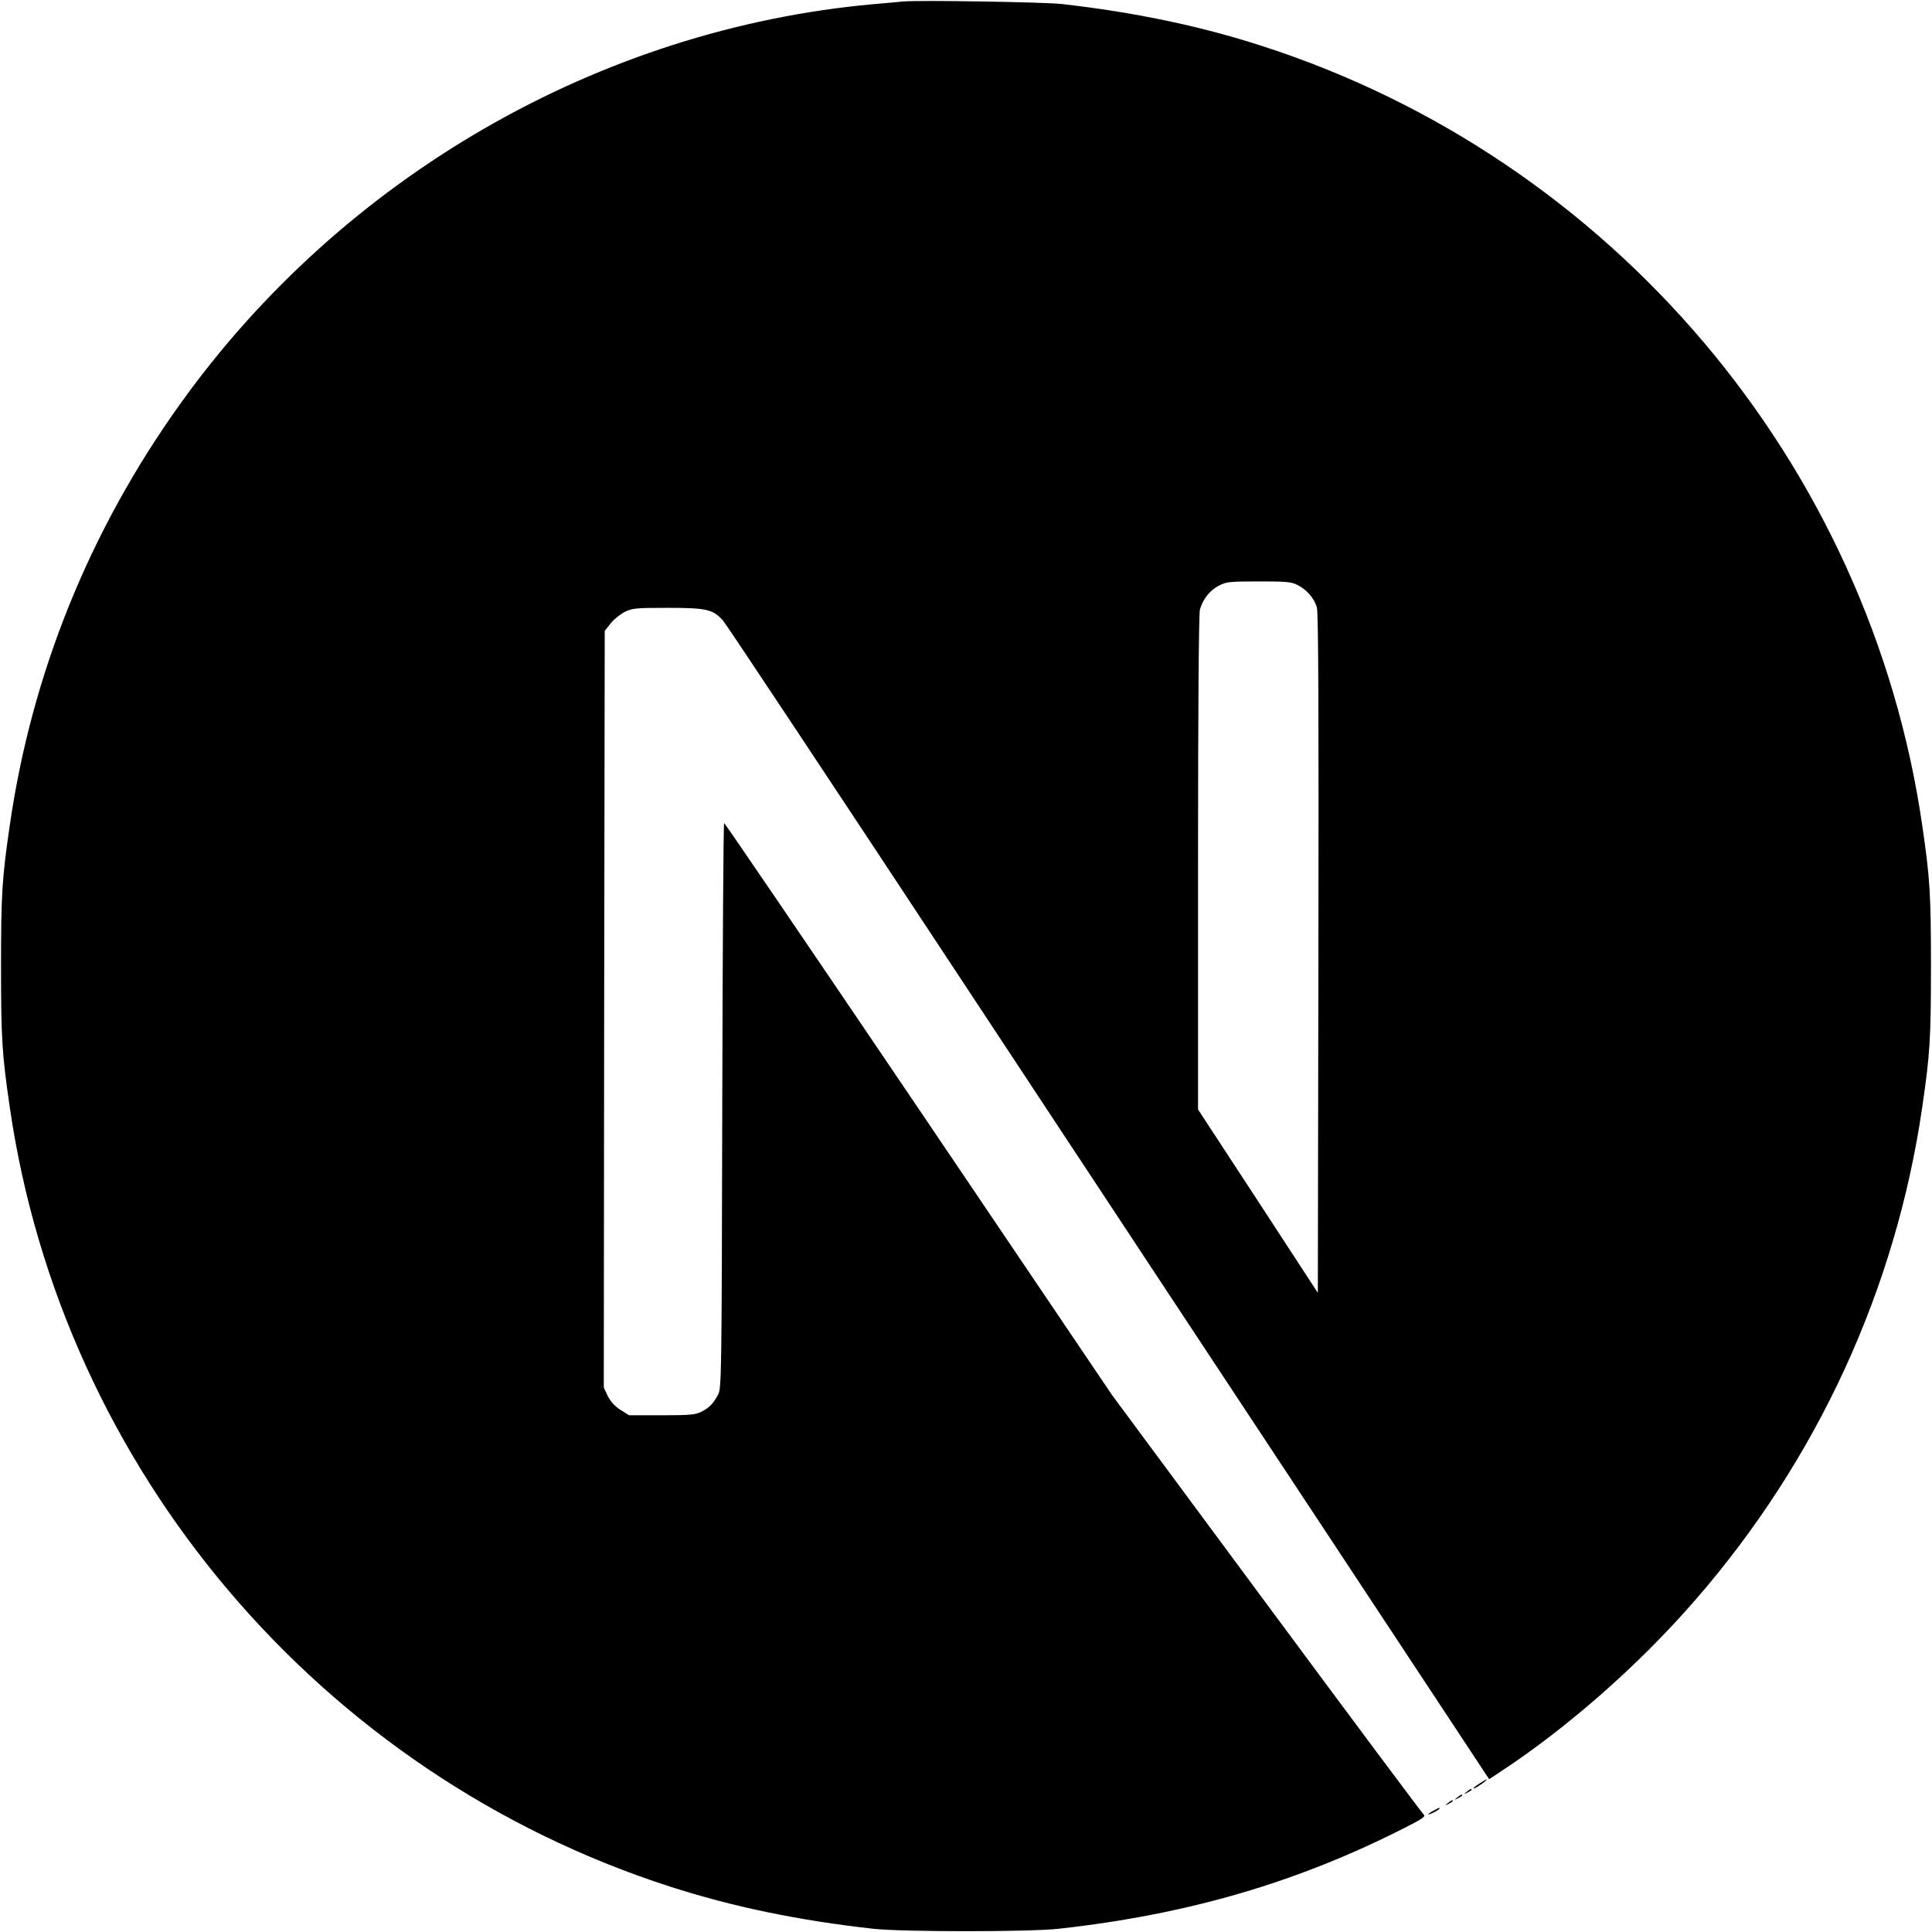
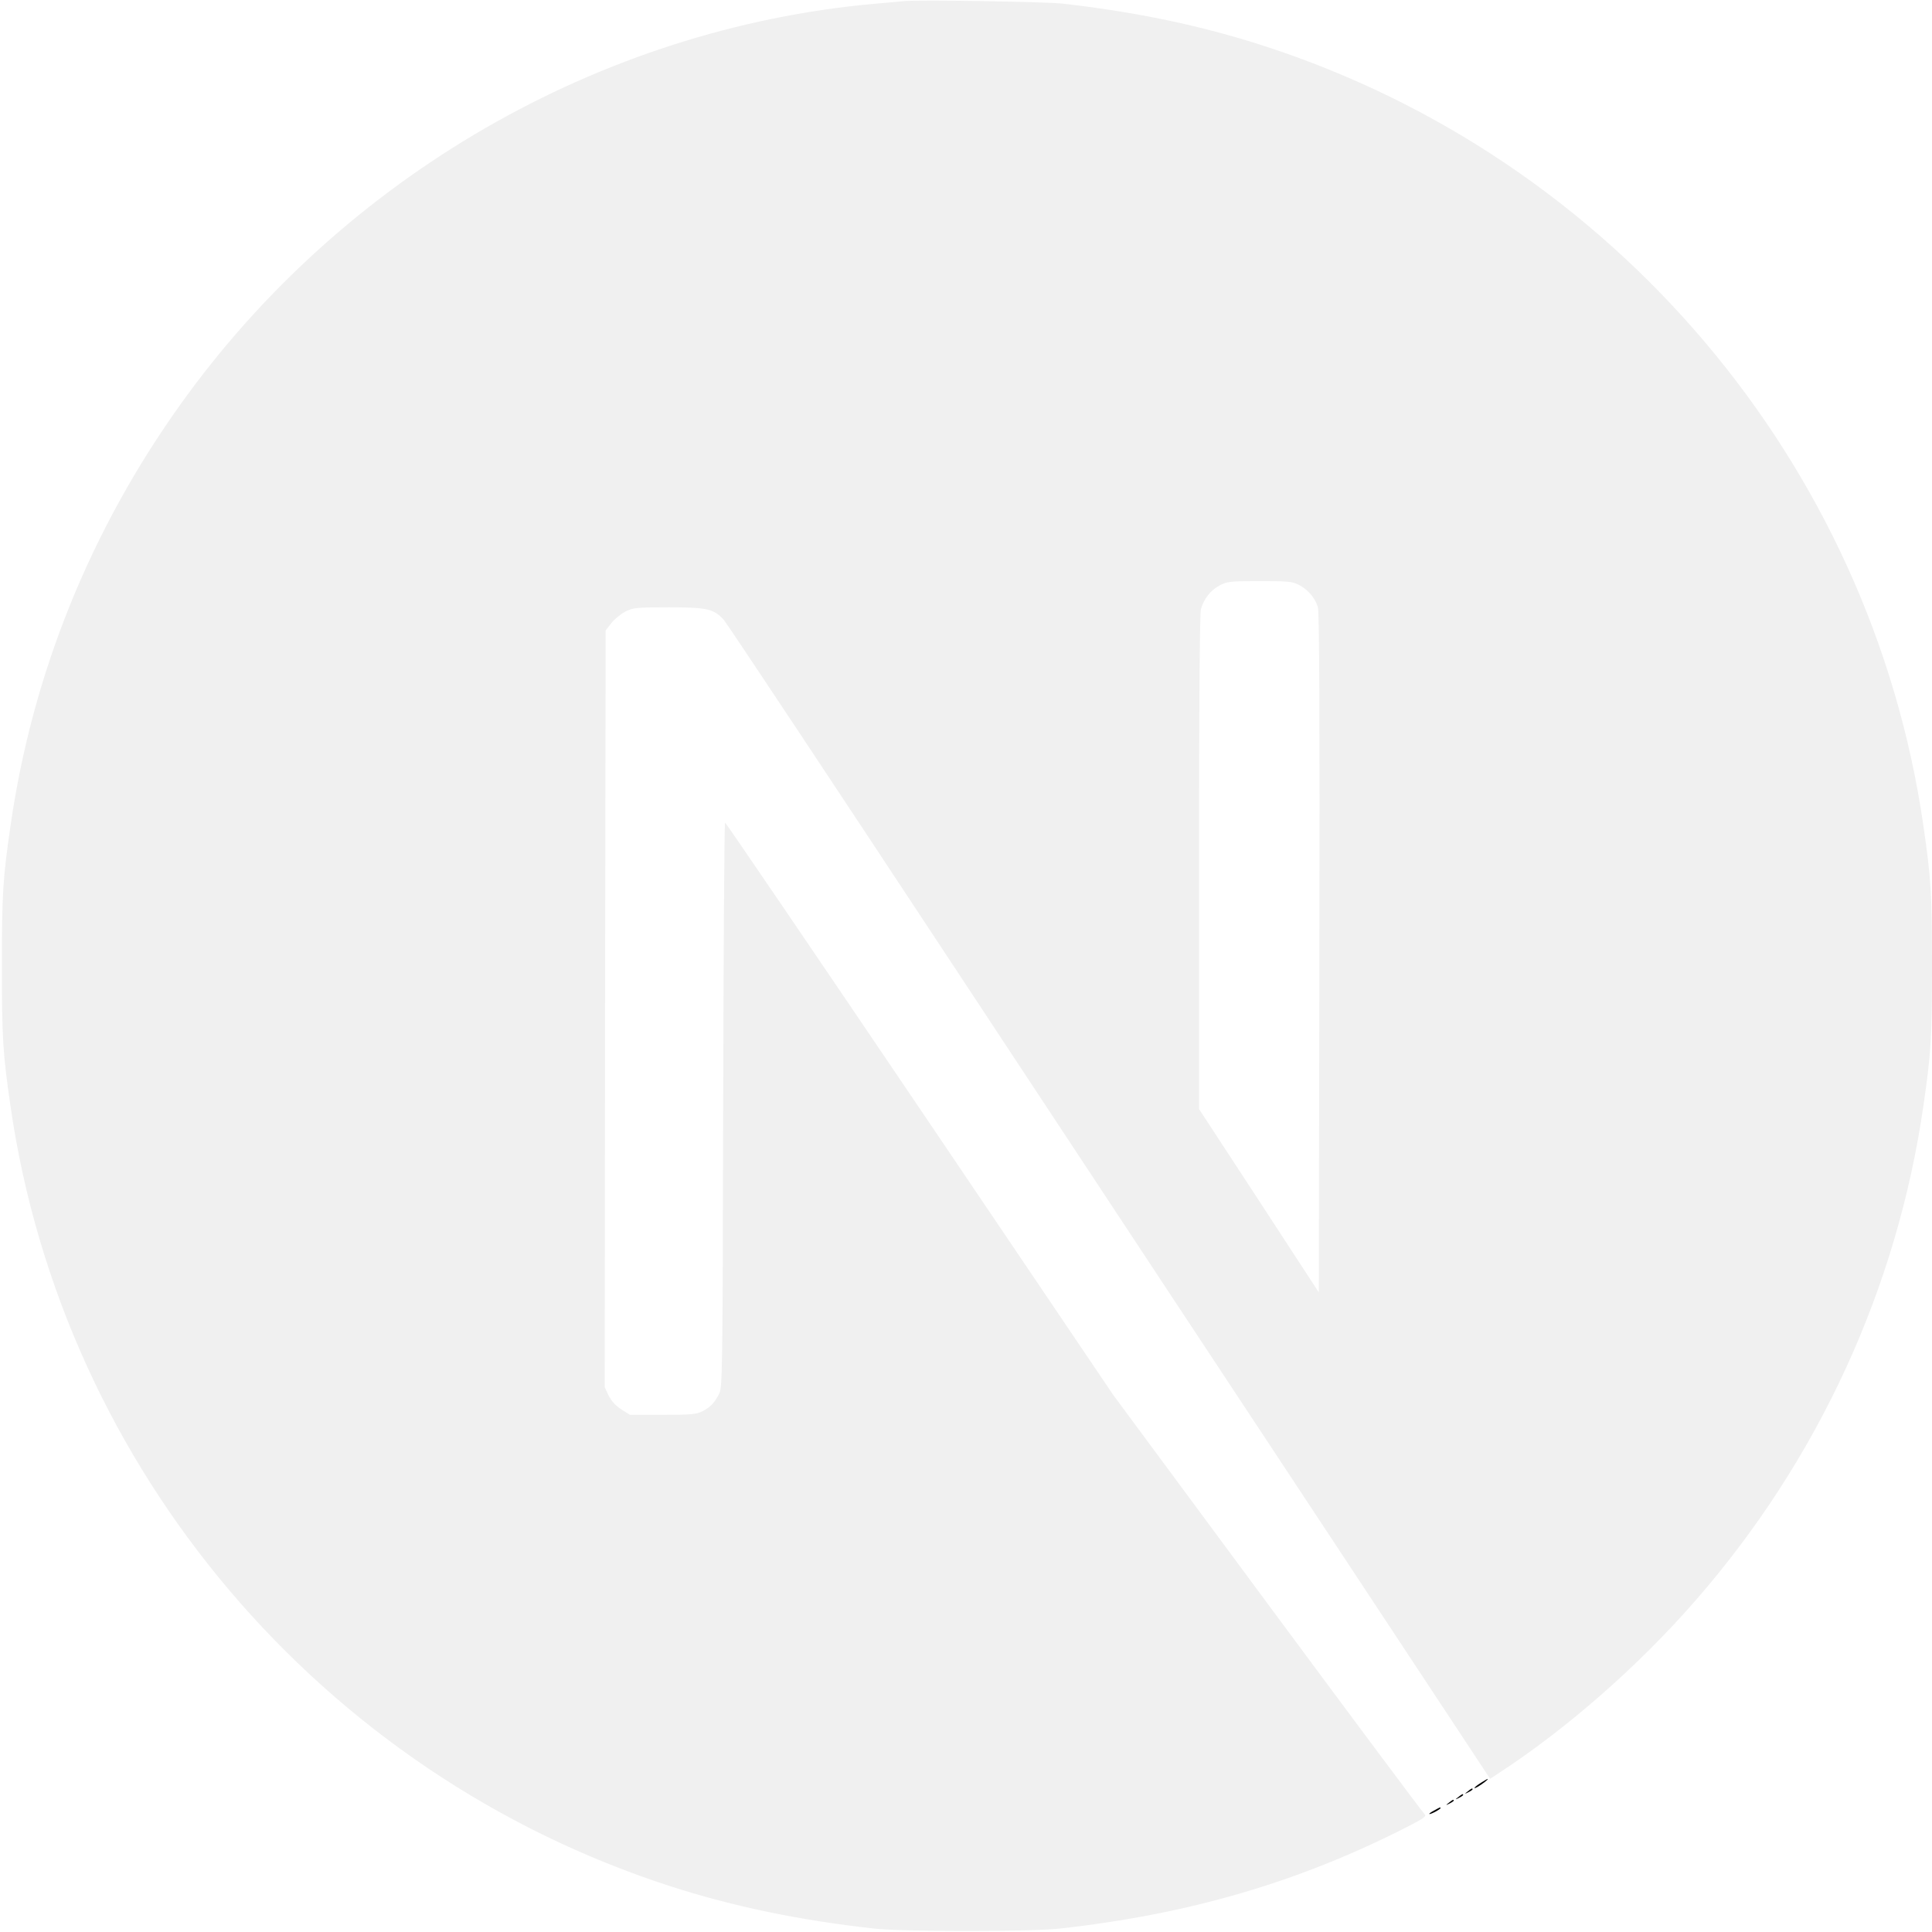
- <svg xmlns="http://www.w3.org/2000/svg" height="1024pt" viewBox=".5 -.2 1023 1024.1" width="1024pt">
-   <path d="m478.5.6c-2.2.2-9.2.9-15.5 1.4-145.3 13.1-281.4 91.5-367.6 212-48 67-78.7 143-90.3 223.5-4.1 28.1-4.6 36.4-4.6 74.5s.5 46.4 4.6 74.5c27.8 192.1 164.5 353.5 349.9 413.3 33.2 10.7 68.2 18 108 22.4 15.5 1.7 82.5 1.7 98 0 68.7-7.6 126.9-24.6 184.3-53.9 8.8-4.5 10.5-5.7 9.3-6.7-.8-.6-38.3-50.9-83.3-111.7l-81.8-110.5-102.5-151.7c-56.4-83.4-102.8-151.6-103.2-151.6-.4-.1-.8 67.3-1 149.6-.3 144.1-.4 149.9-2.2 153.3-2.6 4.9-4.6 6.9-8.8 9.1-3.2 1.6-6 1.9-21.1 1.9h-17.3l-4.6-2.9c-3-1.9-5.2-4.4-6.7-7.3l-2.1-4.5.2-200.5.3-200.6 3.1-3.9c1.6-2.1 5-4.8 7.4-6.1 4.1-2 5.7-2.2 23-2.2 20.4 0 23.8.8 29.1 6.6 1.5 1.6 57 85.2 123.4 185.9s157.2 238.2 201.8 305.7l81 122.7 4.1-2.7c36.3-23.6 74.7-57.2 105.1-92.2 64.7-74.3 106.4-164.9 120.4-261.5 4.1-28.1 4.6-36.4 4.6-74.5s-.5-46.4-4.6-74.5c-27.8-192.1-164.5-353.5-349.9-413.3-32.7-10.6-67.5-17.9-106.5-22.3-9.6-1-75.7-2.1-84-1.3zm209.4 309.4c4.8 2.4 8.7 7 10.1 11.8.8 2.6 1 58.2.8 183.5l-.3 179.8-31.7-48.6-31.8-48.6v-130.7c0-84.5.4-132 1-134.3 1.6-5.6 5.1-10 9.9-12.6 4.1-2.1 5.6-2.3 21.3-2.3 14.8 0 17.4.2 20.7 2z" />
-   <path d="m784.3 945.1c-3.5 2.2-4.6 3.7-1.5 2 2.2-1.3 5.8-4 5.2-4.1-.3 0-2 1-3.7 2.1zm-6.9 4.5c-1.8 1.4-1.8 1.5.4.4 1.2-.6 2.2-1.3 2.2-1.5 0-.8-.5-.6-2.6 1.1zm-5 3c-1.8 1.4-1.8 1.5.4.4 1.2-.6 2.2-1.3 2.2-1.5 0-.8-.5-.6-2.6 1.1zm-5 3c-1.8 1.4-1.8 1.5.4.4 1.2-.6 2.2-1.3 2.2-1.5 0-.8-.5-.6-2.6 1.1zm-7.6 4c-3.8 2-3.6 2.8.2.9 1.7-.9 3-1.8 3-2 0-.7-.1-.6-3.2 1.1z" />
+ <svg xmlns="http://www.w3.org/2000/svg" version="1.1" id="Layer_1" x="0px" y="0px" viewBox="224 -224 1024 1024" style="enable-background:new 224 -224 1024 1024;" xml:space="preserve">
+   <style type="text/css">
+ 	.st0{fill:#F0F0F0;}
+ </style>
+   <path class="st0" d="M703-223.4c-2.2,0.2-9.2,0.9-15.5,1.4c-145.3,13.1-281.4,91.5-367.6,212c-48,67-78.7,143-90.3,223.5  c-4.1,28.1-4.6,36.4-4.6,74.5s0.5,46.4,4.6,74.5c27.8,192.1,164.5,353.5,349.9,413.3c33.2,10.7,68.2,18,108,22.4  c15.5,1.7,82.5,1.7,98,0c68.7-7.6,126.9-24.6,184.3-53.9c8.8-4.5,10.5-5.7,9.3-6.7c-0.8-0.6-38.3-50.9-83.3-111.7L814,515.3  L711.5,363.6c-56.4-83.4-102.8-151.6-103.2-151.6c-0.4-0.1-0.8,67.3-1,149.6c-0.3,144.1-0.4,149.9-2.2,153.3  c-2.6,4.9-4.6,6.9-8.8,9.1c-3.2,1.6-6,1.9-21.1,1.9h-17.3l-4.6-2.9c-3-1.9-5.2-4.4-6.7-7.3l-2.1-4.5l0.2-200.5l0.3-200.6l3.1-3.9  c1.6-2.1,5-4.8,7.4-6.1c4.1-2,5.7-2.2,23-2.2c20.4,0,23.8,0.8,29.1,6.6c1.5,1.6,57,85.2,123.4,185.9s157.2,238.2,201.8,305.7  l81,122.7l4.1-2.7c36.3-23.6,74.7-57.2,105.1-92.2c64.7-74.3,106.4-164.9,120.4-261.5c4.1-28.1,4.6-36.4,4.6-74.5  s-0.5-46.4-4.6-74.5C1215.6,21.4,1078.9-140,893.5-199.8c-32.7-10.6-67.5-17.9-106.5-22.3C777.4-223.1,711.3-224.2,703-223.4  L703-223.4z M912.4,86c4.8,2.4,8.7,7,10.1,11.8c0.8,2.6,1,58.2,0.8,183.5L923,461l-31.7-48.6l-31.8-48.6V233.2  c0-84.5,0.4-132,1-134.3c1.6-5.6,5.1-10,9.9-12.6c4.1-2.1,5.6-2.3,21.3-2.3C906.5,84,909.1,84.2,912.4,86L912.4,86z" />
+   <path d="M1008.8,721c-3.5,2.2-4.6,3.7-1.5,2c2.2-1.3,5.8-4,5.2-4.1C1012.2,718.9,1010.5,719.9,1008.8,721z M1001.9,725.5  c-1.8,1.4-1.8,1.5,0.4,0.4c1.2-0.6,2.2-1.3,2.2-1.5C1004.5,723.6,1004,723.8,1001.9,725.5L1001.9,725.5z M996.9,728.5  c-1.8,1.4-1.8,1.5,0.4,0.4c1.2-0.6,2.2-1.3,2.2-1.5C999.5,726.6,999,726.8,996.9,728.5L996.9,728.5z M991.9,731.5  c-1.8,1.4-1.8,1.5,0.4,0.4c1.2-0.6,2.2-1.3,2.2-1.5C994.5,729.6,994,729.8,991.9,731.5L991.9,731.5z M984.3,735.5  c-3.8,2-3.6,2.8,0.2,0.9c1.7-0.9,3-1.8,3-2C987.5,733.7,987.4,733.8,984.3,735.5z" />
</svg>
